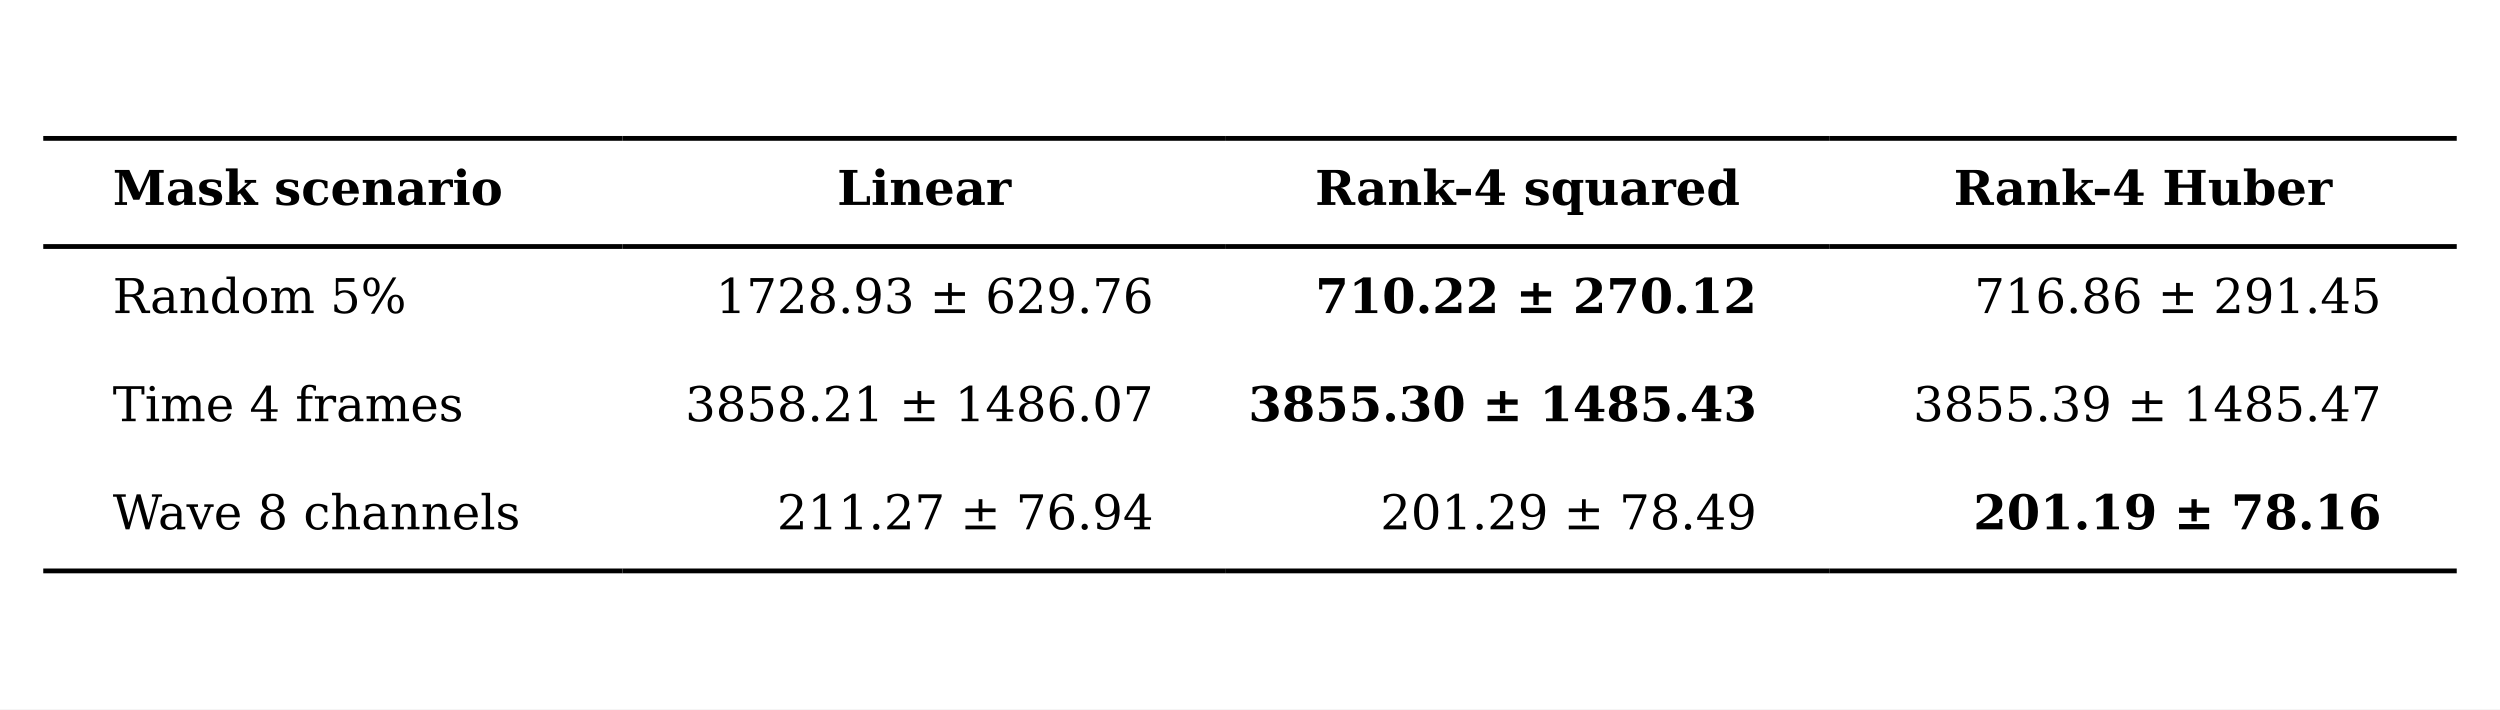
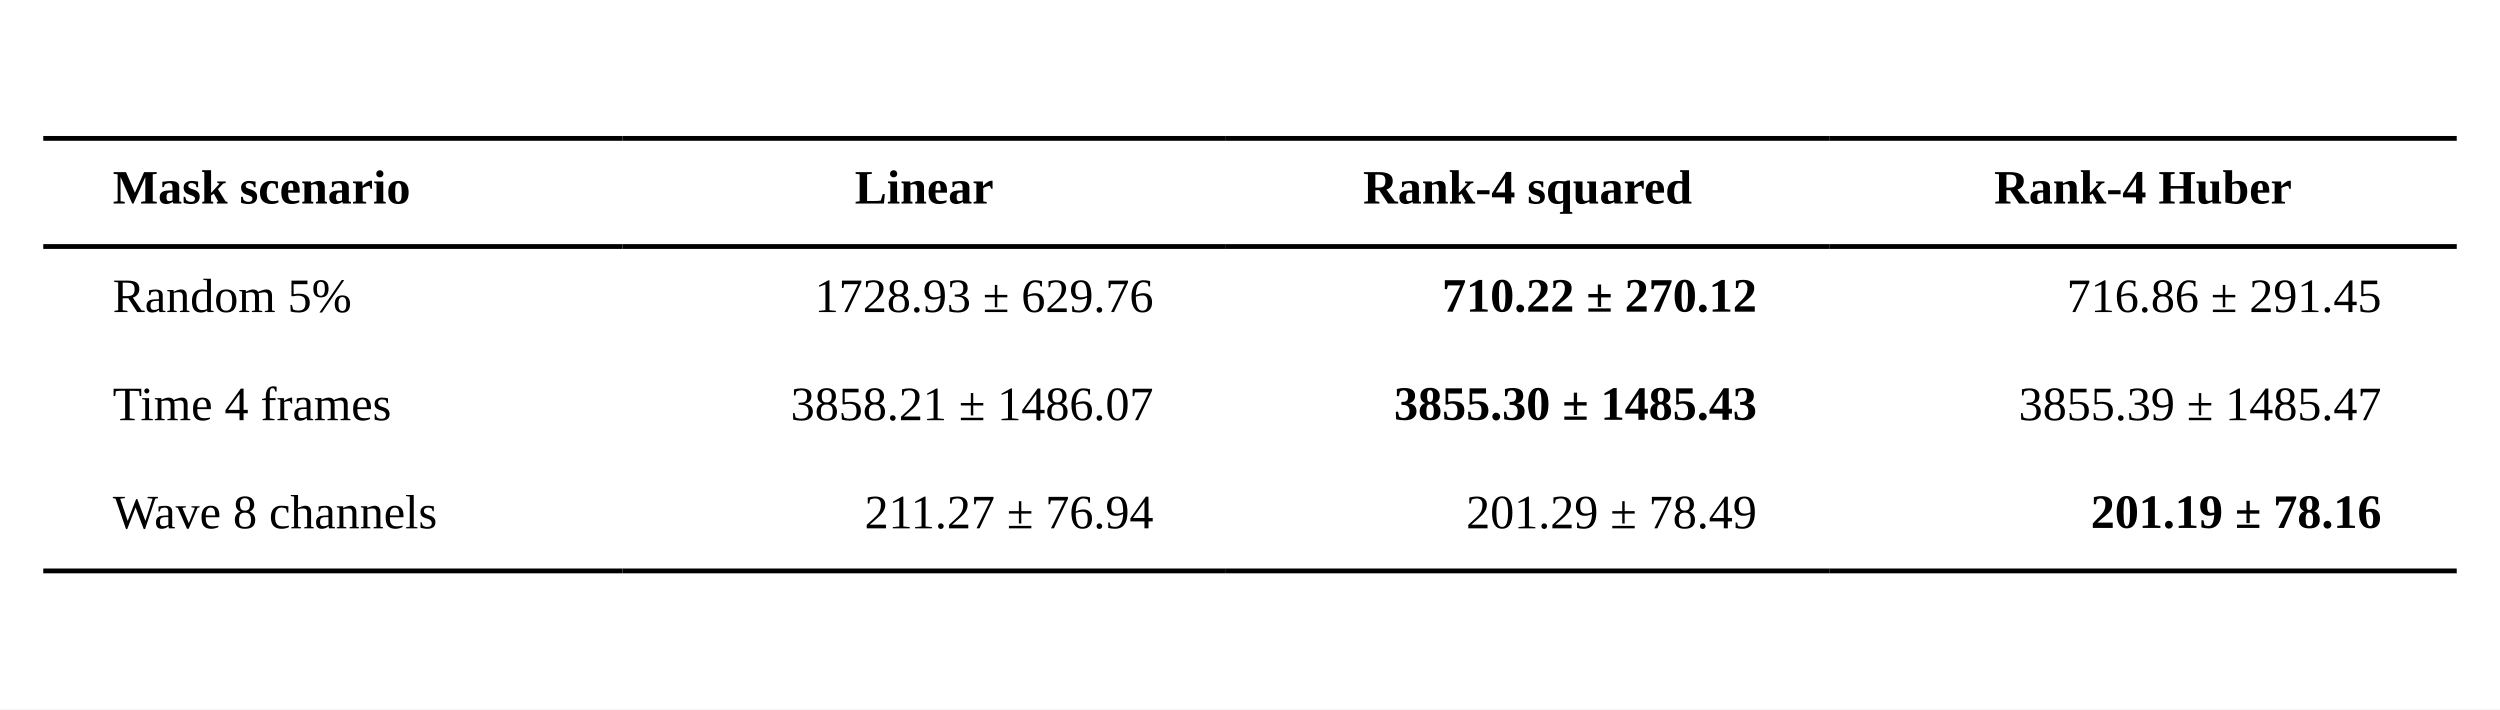
<svg xmlns="http://www.w3.org/2000/svg" width="416.16pt" height="118.073pt" viewBox="0 0 416.16 118.073" version="1.1">
  <defs>
    <style type="text/css">*{stroke-linejoin: round; stroke-linecap: butt}</style>
  </defs>
  <g id="figure_1">
    <g id="patch_1">
      <path d="M 0 118.073 L 416.16 118.073 L 416.16 0 L 0 0 z " style="fill: #ffffff" />
    </g>
    <g id="axes_1">
      <g id="table_1">
        <g id="patch_2">
          <path d="M 7.2 41.036 L 103.622 41.036 M 103.622 23.036 L 7.2 23.036 M 7.2 41.036 " style="fill: #ffffff; stroke: #000000; stroke-width: 0.8; stroke-linejoin: miter" />
        </g>
        <g id="text_1">
-           <text style="font-weight: 700; font-size: 8px; font-family: 'DejaVu Serif'; text-anchor: start" x="18.771" y="34.115" transform="rotate(-0 18.77069 34.11484)">Mask scenario</text>
+           <text style="font-weight: 700; font-size: 8px; font-family: 'Times New Roman'; text-anchor: start" x="18.771" y="33.884" transform="rotate(-0 18.77069 33.88437)">Mask scenario</text>
        </g>
        <g id="patch_3">
          <path d="M 103.622 41.036 L 204.062 41.036 M 204.062 23.036 L 103.622 23.036 M 103.622 41.036 " style="fill: #ffffff; stroke: #000000; stroke-width: 0.8; stroke-linejoin: miter" />
        </g>
        <g id="text_2">
-           <text style="font-weight: 700; font-size: 8px; font-family: 'DejaVu Serif'; text-anchor: middle" x="153.842" y="34.115" transform="rotate(-0 153.8424 34.11484)">Linear</text>
+           <text style="font-weight: 700; font-size: 8px; font-family: 'Times New Roman'; text-anchor: middle" x="153.842" y="33.884" transform="rotate(-0 153.8424 33.88437)">Linear</text>
        </g>
        <g id="patch_4">
          <path d="M 204.062 41.036 L 304.502 41.036 M 304.502 23.036 L 204.062 23.036 M 204.062 41.036 " style="fill: #ffffff; stroke: #000000; stroke-width: 0.8; stroke-linejoin: miter" />
        </g>
        <g id="text_3">
-           <text style="font-weight: 700; font-size: 8px; font-family: 'DejaVu Serif'; text-anchor: middle" x="254.282" y="34.115" transform="rotate(-0 254.2824 34.11484)">Rank-4 squared</text>
+           <text style="font-weight: 700; font-size: 8px; font-family: 'Times New Roman'; text-anchor: middle" x="254.282" y="33.882" transform="rotate(-0 254.2824 33.8821)">Rank-4 squared</text>
        </g>
        <g id="patch_5">
          <path d="M 304.502 41.036 L 408.96 41.036 M 408.96 23.036 L 304.502 23.036 M 304.502 41.036 " style="fill: #ffffff; stroke: #000000; stroke-width: 0.8; stroke-linejoin: miter" />
        </g>
        <g id="text_4">
-           <text style="font-weight: 700; font-size: 8px; font-family: 'DejaVu Serif'; text-anchor: middle" x="356.731" y="34.115" transform="rotate(-0 356.7312 34.11484)">Rank-4 Huber</text>
+           <text style="font-weight: 700; font-size: 8px; font-family: 'Times New Roman'; text-anchor: middle" x="356.731" y="33.882" transform="rotate(-0 356.7312 33.8821)">Rank-4 Huber</text>
        </g>
        <g id="patch_6">
          <path d="M 7.2 59.036 M 103.622 59.036 M 103.622 41.036 M 7.2 41.036 M 7.2 59.036 " style="fill: #ffffff; stroke: #000000; stroke-width: 0.45; stroke-linejoin: miter" />
        </g>
        <g id="text_5">
-           <text style="font-size: 8px; font-family: 'DejaVu Serif'; text-anchor: start" x="18.771" y="52.115" transform="rotate(-0 18.77069 52.11484)">Random 5%</text>
+           <text style="font-size: 8px; font-family: 'Times New Roman'; text-anchor: start" x="18.771" y="51.951" transform="rotate(-0 18.77069 51.95062)">Random 5%</text>
        </g>
        <g id="patch_7">
          <path d="M 103.622 59.036 M 204.062 59.036 M 204.062 41.036 M 103.622 41.036 M 103.622 59.036 " style="fill: #ffffff; stroke: #000000; stroke-width: 0.45; stroke-linejoin: miter" />
        </g>
        <g id="text_6">
-           <text style="font-size: 8px; font-family: 'DejaVu Serif'; text-anchor: end" x="192.01" y="52.115" transform="rotate(-0 192.0096 52.11453)">1728.93 ± 629.76</text>
+           <text style="font-size: 8px; font-family: 'Times New Roman'; text-anchor: end" x="192.01" y="51.947" transform="rotate(-0 192.0096 51.94656)">1728.93 ± 629.76</text>
        </g>
        <g id="patch_8">
          <path d="M 204.062 59.036 M 304.502 59.036 M 304.502 41.036 M 204.062 41.036 M 204.062 59.036 " style="fill: #ffffff; stroke: #000000; stroke-width: 0.45; stroke-linejoin: miter" />
        </g>
        <g id="text_7">
-           <text style="font-weight: 700; font-size: 8px; font-family: 'DejaVu Serif'; text-anchor: end" x="292.45" y="52.115" transform="rotate(-0 292.4496 52.11453)">710.22 ± 270.12</text>
+           <text style="font-weight: 700; font-size: 8px; font-family: 'Times New Roman'; text-anchor: end" x="292.45" y="51.882" transform="rotate(-0 292.4496 51.8821)">710.22 ± 270.12</text>
        </g>
        <g id="patch_9">
          <path d="M 304.502 59.036 M 408.96 59.036 M 408.96 41.036 M 304.502 41.036 M 304.502 59.036 " style="fill: #ffffff; stroke: #000000; stroke-width: 0.45; stroke-linejoin: miter" />
        </g>
        <g id="text_8">
-           <text style="font-size: 8px; font-family: 'DejaVu Serif'; text-anchor: end" x="396.425" y="52.115" transform="rotate(-0 396.4251 52.11453)">716.86 ± 291.45</text>
+           <text style="font-size: 8px; font-family: 'Times New Roman'; text-anchor: end" x="396.425" y="51.947" transform="rotate(-0 396.4251 51.94656)">716.86 ± 291.45</text>
        </g>
        <g id="patch_10">
          <path d="M 7.2 77.036 M 103.622 77.036 M 103.622 59.036 M 7.2 59.036 M 7.2 77.036 " style="fill: #ffffff; stroke: #000000; stroke-width: 0.45; stroke-linejoin: miter" />
        </g>
        <g id="text_9">
-           <text style="font-size: 8px; font-family: 'DejaVu Serif'; text-anchor: start" x="18.771" y="70.115" transform="rotate(-0 18.77069 70.11484)">Time 4 frames</text>
+           <text style="font-size: 8px; font-family: 'Times New Roman'; text-anchor: start" x="18.771" y="69.951" transform="rotate(-0 18.77069 69.95062)">Time 4 frames</text>
        </g>
        <g id="patch_11">
          <path d="M 103.622 77.036 M 204.062 77.036 M 204.062 59.036 M 103.622 59.036 M 103.622 77.036 " style="fill: #ffffff; stroke: #000000; stroke-width: 0.45; stroke-linejoin: miter" />
        </g>
        <g id="text_10">
-           <text style="font-size: 8px; font-family: 'DejaVu Serif'; text-anchor: end" x="192.01" y="70.115" transform="rotate(-0 192.0096 70.11453)">3858.21 ± 1486.07</text>
+           <text style="font-size: 8px; font-family: 'Times New Roman'; text-anchor: end" x="192.01" y="69.947" transform="rotate(-0 192.0096 69.94656)">3858.21 ± 1486.07</text>
        </g>
        <g id="patch_12">
          <path d="M 204.062 77.036 M 304.502 77.036 M 304.502 59.036 M 204.062 59.036 M 204.062 77.036 " style="fill: #ffffff; stroke: #000000; stroke-width: 0.45; stroke-linejoin: miter" />
        </g>
        <g id="text_11">
-           <text style="font-weight: 700; font-size: 8px; font-family: 'DejaVu Serif'; text-anchor: end" x="292.45" y="70.115" transform="rotate(-0 292.4496 70.11453)">3855.30 ± 1485.43</text>
+           <text style="font-weight: 700; font-size: 8px; font-family: 'Times New Roman'; text-anchor: end" x="292.45" y="69.882" transform="rotate(-0 292.4496 69.8821)">3855.30 ± 1485.43</text>
        </g>
        <g id="patch_13">
          <path d="M 304.502 77.036 M 408.96 77.036 M 408.96 59.036 M 304.502 59.036 M 304.502 77.036 " style="fill: #ffffff; stroke: #000000; stroke-width: 0.45; stroke-linejoin: miter" />
        </g>
        <g id="text_12">
-           <text style="font-size: 8px; font-family: 'DejaVu Serif'; text-anchor: end" x="396.425" y="70.115" transform="rotate(-0 396.4251 70.11453)">3855.39 ± 1485.47</text>
+           <text style="font-size: 8px; font-family: 'Times New Roman'; text-anchor: end" x="396.425" y="69.947" transform="rotate(-0 396.4251 69.94656)">3855.39 ± 1485.47</text>
        </g>
        <g id="patch_14">
          <path d="M 7.2 95.036 L 103.622 95.036 M 103.622 77.036 M 7.2 77.036 M 7.2 95.036 " style="fill: #ffffff; stroke: #000000; stroke-width: 0.8; stroke-linejoin: miter" />
        </g>
        <g id="text_13">
-           <text style="font-size: 8px; font-family: 'DejaVu Serif'; text-anchor: start" x="18.771" y="88.115" transform="rotate(-0 18.77069 88.11484)">Wave 8 channels</text>
+           <text style="font-size: 8px; font-family: 'Times New Roman'; text-anchor: start" x="18.771" y="87.951" transform="rotate(-0 18.77069 87.95062)">Wave 8 channels</text>
        </g>
        <g id="patch_15">
          <path d="M 103.622 95.036 L 204.062 95.036 M 204.062 77.036 M 103.622 77.036 M 103.622 95.036 " style="fill: #ffffff; stroke: #000000; stroke-width: 0.8; stroke-linejoin: miter" />
        </g>
        <g id="text_14">
-           <text style="font-size: 8px; font-family: 'DejaVu Serif'; text-anchor: end" x="192.01" y="88.115" transform="rotate(-0 192.0096 88.11453)">211.27 ± 76.94</text>
+           <text style="font-size: 8px; font-family: 'Times New Roman'; text-anchor: end" x="192.01" y="87.947" transform="rotate(-0 192.0096 87.94656)">211.27 ± 76.94</text>
        </g>
        <g id="patch_16">
          <path d="M 204.062 95.036 L 304.502 95.036 M 304.502 77.036 M 204.062 77.036 M 204.062 95.036 " style="fill: #ffffff; stroke: #000000; stroke-width: 0.8; stroke-linejoin: miter" />
        </g>
        <g id="text_15">
-           <text style="font-size: 8px; font-family: 'DejaVu Serif'; text-anchor: end" x="292.45" y="88.115" transform="rotate(-0 292.4496 88.11453)">201.29 ± 78.49</text>
+           <text style="font-size: 8px; font-family: 'Times New Roman'; text-anchor: end" x="292.45" y="87.947" transform="rotate(-0 292.4496 87.94656)">201.29 ± 78.49</text>
        </g>
        <g id="patch_17">
          <path d="M 304.502 95.036 L 408.96 95.036 M 408.96 77.036 M 304.502 77.036 M 304.502 95.036 " style="fill: #ffffff; stroke: #000000; stroke-width: 0.8; stroke-linejoin: miter" />
        </g>
        <g id="text_16">
-           <text style="font-weight: 700; font-size: 8px; font-family: 'DejaVu Serif'; text-anchor: end" x="396.425" y="88.115" transform="rotate(-0 396.4251 88.11453)">201.19 ± 78.16</text>
+           <text style="font-weight: 700; font-size: 8px; font-family: 'Times New Roman'; text-anchor: end" x="396.425" y="87.882" transform="rotate(-0 396.4251 87.8821)">201.19 ± 78.16</text>
        </g>
      </g>
    </g>
  </g>
</svg>
